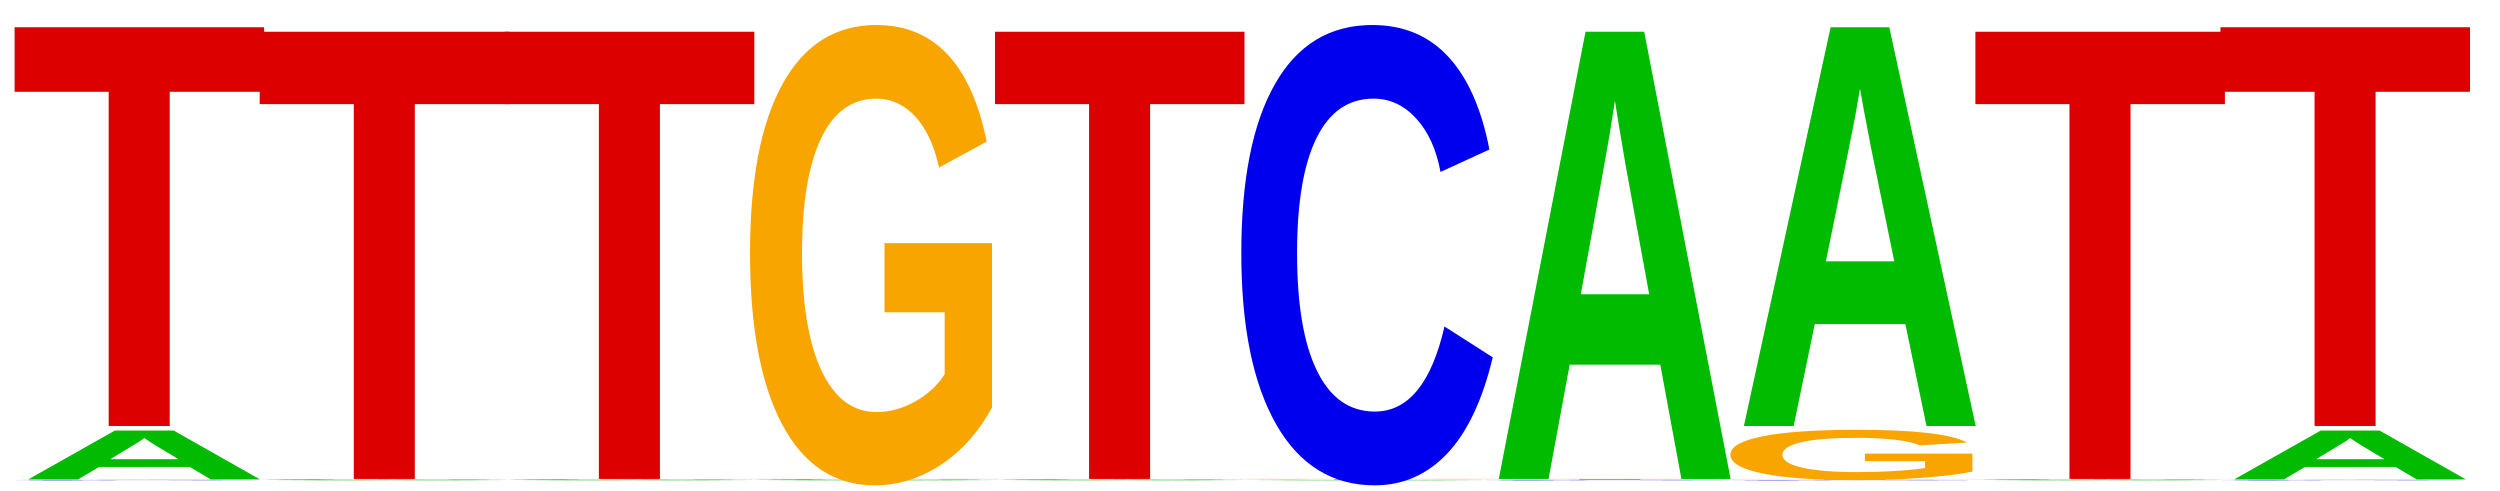
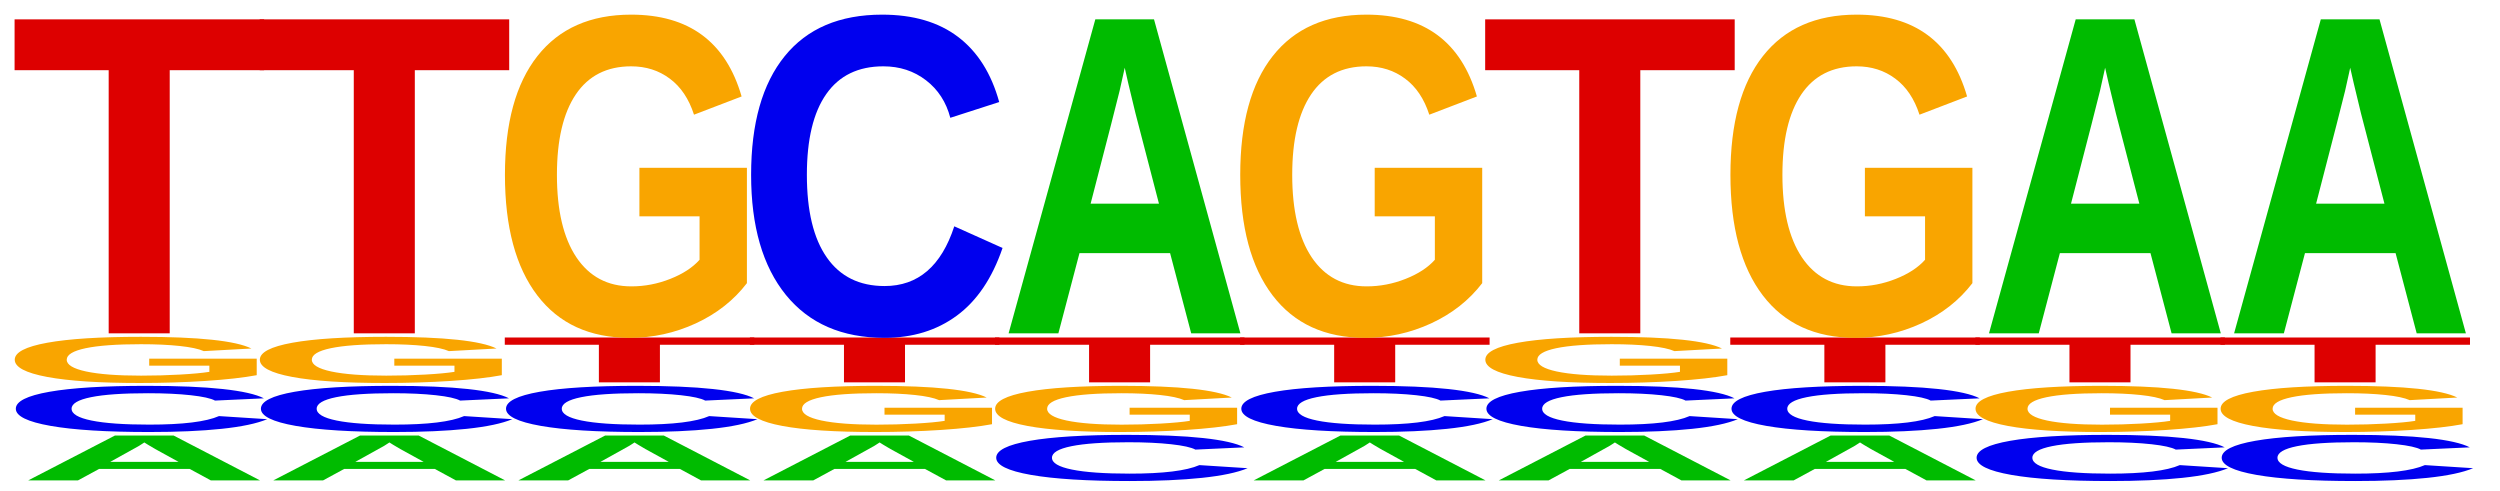
<svg width="255" height="50">
  <g font-family="Arial" font-weight="bold" font-size="66.5">
-     <text fill="#0000EE" x="0" y="0" transform="matrix(0.59,0,0,0.001,0,49)">C</text>
-     <text fill="#F9A500" x="0" y="0" transform="matrix(0.55,0,0,0.001,0,48.95)">G</text>
-     <text fill="#00BB00" x="0" y="0" transform="matrix(0.53,0,0,0.109,2,48.9)">A</text>
-     <text fill="#DD0000" x="0" y="0" transform="matrix(0.65,0,0,0.889,1,43.45)">T</text>
-     <text fill="#00BB00" x="0" y="0" transform="matrix(0.53,0,0,0.001,27,49)">A</text>
-     <text fill="#0000EE" x="0" y="0" transform="matrix(0.59,0,0,0.001,25,48.95)">C</text>
-     <text fill="#F9A500" x="0" y="0" transform="matrix(0.55,0,0,0.001,25,48.9)">G</text>
-     <text fill="#DD0000" x="0" y="0" transform="matrix(0.65,0,0,0.997,26,48.85)">T</text>
-     <text fill="#00BB00" x="0" y="0" transform="matrix(0.53,0,0,0.001,52,49)">A</text>
-     <text fill="#0000EE" x="0" y="0" transform="matrix(0.59,0,0,0.001,50,48.95)">C</text>
-     <text fill="#F9A500" x="0" y="0" transform="matrix(0.55,0,0,0.001,50,48.9)">G</text>
-     <text fill="#DD0000" x="0" y="0" transform="matrix(0.65,0,0,0.997,51,48.85)">T</text>
-     <text fill="#00BB00" x="0" y="0" transform="matrix(0.53,0,0,0.001,77,49)">A</text>
-     <text fill="#0000EE" x="0" y="0" transform="matrix(0.59,0,0,0.001,75,48.95)">C</text>
-     <text fill="#DD0000" x="0" y="0" transform="matrix(0.65,0,0,0.001,76,48.9)">T</text>
-     <text fill="#F9A500" x="0" y="0" transform="matrix(0.55,0,0,0.997,75,48.85)">G</text>
-     <text fill="#00BB00" x="0" y="0" transform="matrix(0.53,0,0,0.001,102,49)">A</text>
-     <text fill="#0000EE" x="0" y="0" transform="matrix(0.59,0,0,0.001,100,48.95)">C</text>
-     <text fill="#F9A500" x="0" y="0" transform="matrix(0.55,0,0,0.001,100,48.9)">G</text>
-     <text fill="#DD0000" x="0" y="0" transform="matrix(0.65,0,0,0.997,101,48.85)">T</text>
-     <text fill="#00BB00" x="0" y="0" transform="matrix(0.53,0,0,0.001,127,49)">A</text>
-     <text fill="#F9A500" x="0" y="0" transform="matrix(0.55,0,0,0.001,125,48.95)">G</text>
-     <text fill="#DD0000" x="0" y="0" transform="matrix(0.65,0,0,0.001,126,48.9)">T</text>
-     <text fill="#0000EE" x="0" y="0" transform="matrix(0.59,0,0,0.997,125,48.85)">C</text>
-     <text fill="#0000EE" x="0" y="0" transform="matrix(0.59,0,0,0.001,150,49)">C</text>
-     <text fill="#F9A500" x="0" y="0" transform="matrix(0.55,0,0,0.001,150,48.95)">G</text>
-     <text fill="#DD0000" x="0" y="0" transform="matrix(0.65,0,0,0.001,151,48.9)">T</text>
-     <text fill="#00BB00" x="0" y="0" transform="matrix(0.53,0,0,0.997,152,48.85)">A</text>
-     <text fill="#0000EE" x="0" y="0" transform="matrix(0.59,0,0,0.001,175,49)">C</text>
-     <text fill="#DD0000" x="0" y="0" transform="matrix(0.65,0,0,0.001,176,48.95)">T</text>
-     <text fill="#F9A500" x="0" y="0" transform="matrix(0.55,0,0,0.109,175,48.9)">G</text>
-     <text fill="#00BB00" x="0" y="0" transform="matrix(0.53,0,0,0.889,177,43.45)">A</text>
-     <text fill="#00BB00" x="0" y="0" transform="matrix(0.53,0,0,0.001,202,49)">A</text>
-     <text fill="#0000EE" x="0" y="0" transform="matrix(0.59,0,0,0.001,200,48.95)">C</text>
-     <text fill="#F9A500" x="0" y="0" transform="matrix(0.55,0,0,0.001,200,48.9)">G</text>
-     <text fill="#DD0000" x="0" y="0" transform="matrix(0.65,0,0,0.997,201,48.85)">T</text>
-     <text fill="#0000EE" x="0" y="0" transform="matrix(0.59,0,0,0.001,225,49)">C</text>
-     <text fill="#F9A500" x="0" y="0" transform="matrix(0.55,0,0,0.001,225,48.95)">G</text>
-     <text fill="#00BB00" x="0" y="0" transform="matrix(0.53,0,0,0.109,227,48.9)">A</text>
-     <text fill="#DD0000" x="0" y="0" transform="matrix(0.65,0,0,0.889,226,43.45)">T</text>
+     <text fill="#00BB00" x="0" y="0" transform="matrix(0.53,0,0,0.100,2,49)">A</text>
+     <text fill="#0000EE" x="0" y="0" transform="matrix(0.59,0,0,0.100,0,44)">C</text>
+     <text fill="#F9A500" x="0" y="0" transform="matrix(0.55,0,0,0.100,0,39)">G</text>
+     <text fill="#DD0000" x="0" y="0" transform="matrix(0.65,0,0,0.700,1,34)">T</text>
+     <text fill="#00BB00" x="0" y="0" transform="matrix(0.53,0,0,0.100,27,49)">A</text>
+     <text fill="#0000EE" x="0" y="0" transform="matrix(0.59,0,0,0.100,25,44)">C</text>
+     <text fill="#F9A500" x="0" y="0" transform="matrix(0.55,0,0,0.100,25,39)">G</text>
+     <text fill="#DD0000" x="0" y="0" transform="matrix(0.65,0,0,0.700,26,34)">T</text>
+     <text fill="#00BB00" x="0" y="0" transform="matrix(0.53,0,0,0.100,52,49)">A</text>
+     <text fill="#0000EE" x="0" y="0" transform="matrix(0.59,0,0,0.100,50,44)">C</text>
+     <text fill="#DD0000" x="0" y="0" transform="matrix(0.65,0,0,0.100,51,39)">T</text>
+     <text fill="#F9A500" x="0" y="0" transform="matrix(0.55,0,0,0.700,50,34)">G</text>
+     <text fill="#00BB00" x="0" y="0" transform="matrix(0.53,0,0,0.100,77,49)">A</text>
+     <text fill="#F9A500" x="0" y="0" transform="matrix(0.55,0,0,0.100,75,44)">G</text>
+     <text fill="#DD0000" x="0" y="0" transform="matrix(0.65,0,0,0.100,76,39)">T</text>
+     <text fill="#0000EE" x="0" y="0" transform="matrix(0.59,0,0,0.700,75,34)">C</text>
+     <text fill="#0000EE" x="0" y="0" transform="matrix(0.59,0,0,0.100,100,49)">C</text>
+     <text fill="#F9A500" x="0" y="0" transform="matrix(0.55,0,0,0.100,100,44)">G</text>
+     <text fill="#DD0000" x="0" y="0" transform="matrix(0.65,0,0,0.100,101,39)">T</text>
+     <text fill="#00BB00" x="0" y="0" transform="matrix(0.53,0,0,0.700,102,34)">A</text>
+     <text fill="#00BB00" x="0" y="0" transform="matrix(0.53,0,0,0.100,127,49)">A</text>
+     <text fill="#0000EE" x="0" y="0" transform="matrix(0.59,0,0,0.100,125,44)">C</text>
+     <text fill="#DD0000" x="0" y="0" transform="matrix(0.65,0,0,0.100,126,39)">T</text>
+     <text fill="#F9A500" x="0" y="0" transform="matrix(0.55,0,0,0.700,125,34)">G</text>
+     <text fill="#00BB00" x="0" y="0" transform="matrix(0.53,0,0,0.100,152,49)">A</text>
+     <text fill="#0000EE" x="0" y="0" transform="matrix(0.59,0,0,0.100,150,44)">C</text>
+     <text fill="#F9A500" x="0" y="0" transform="matrix(0.55,0,0,0.100,150,39)">G</text>
+     <text fill="#DD0000" x="0" y="0" transform="matrix(0.65,0,0,0.700,151,34)">T</text>
+     <text fill="#00BB00" x="0" y="0" transform="matrix(0.53,0,0,0.100,177,49)">A</text>
+     <text fill="#0000EE" x="0" y="0" transform="matrix(0.59,0,0,0.100,175,44)">C</text>
+     <text fill="#DD0000" x="0" y="0" transform="matrix(0.65,0,0,0.100,176,39)">T</text>
+     <text fill="#F9A500" x="0" y="0" transform="matrix(0.55,0,0,0.700,175,34)">G</text>
+     <text fill="#0000EE" x="0" y="0" transform="matrix(0.59,0,0,0.100,200,49)">C</text>
+     <text fill="#F9A500" x="0" y="0" transform="matrix(0.55,0,0,0.100,200,44)">G</text>
+     <text fill="#DD0000" x="0" y="0" transform="matrix(0.65,0,0,0.100,201,39)">T</text>
+     <text fill="#00BB00" x="0" y="0" transform="matrix(0.53,0,0,0.700,202,34)">A</text>
+     <text fill="#0000EE" x="0" y="0" transform="matrix(0.59,0,0,0.100,225,49)">C</text>
+     <text fill="#F9A500" x="0" y="0" transform="matrix(0.55,0,0,0.100,225,44)">G</text>
+     <text fill="#DD0000" x="0" y="0" transform="matrix(0.65,0,0,0.100,226,39)">T</text>
+     <text fill="#00BB00" x="0" y="0" transform="matrix(0.53,0,0,0.700,227,34)">A</text>
  </g>
</svg>
